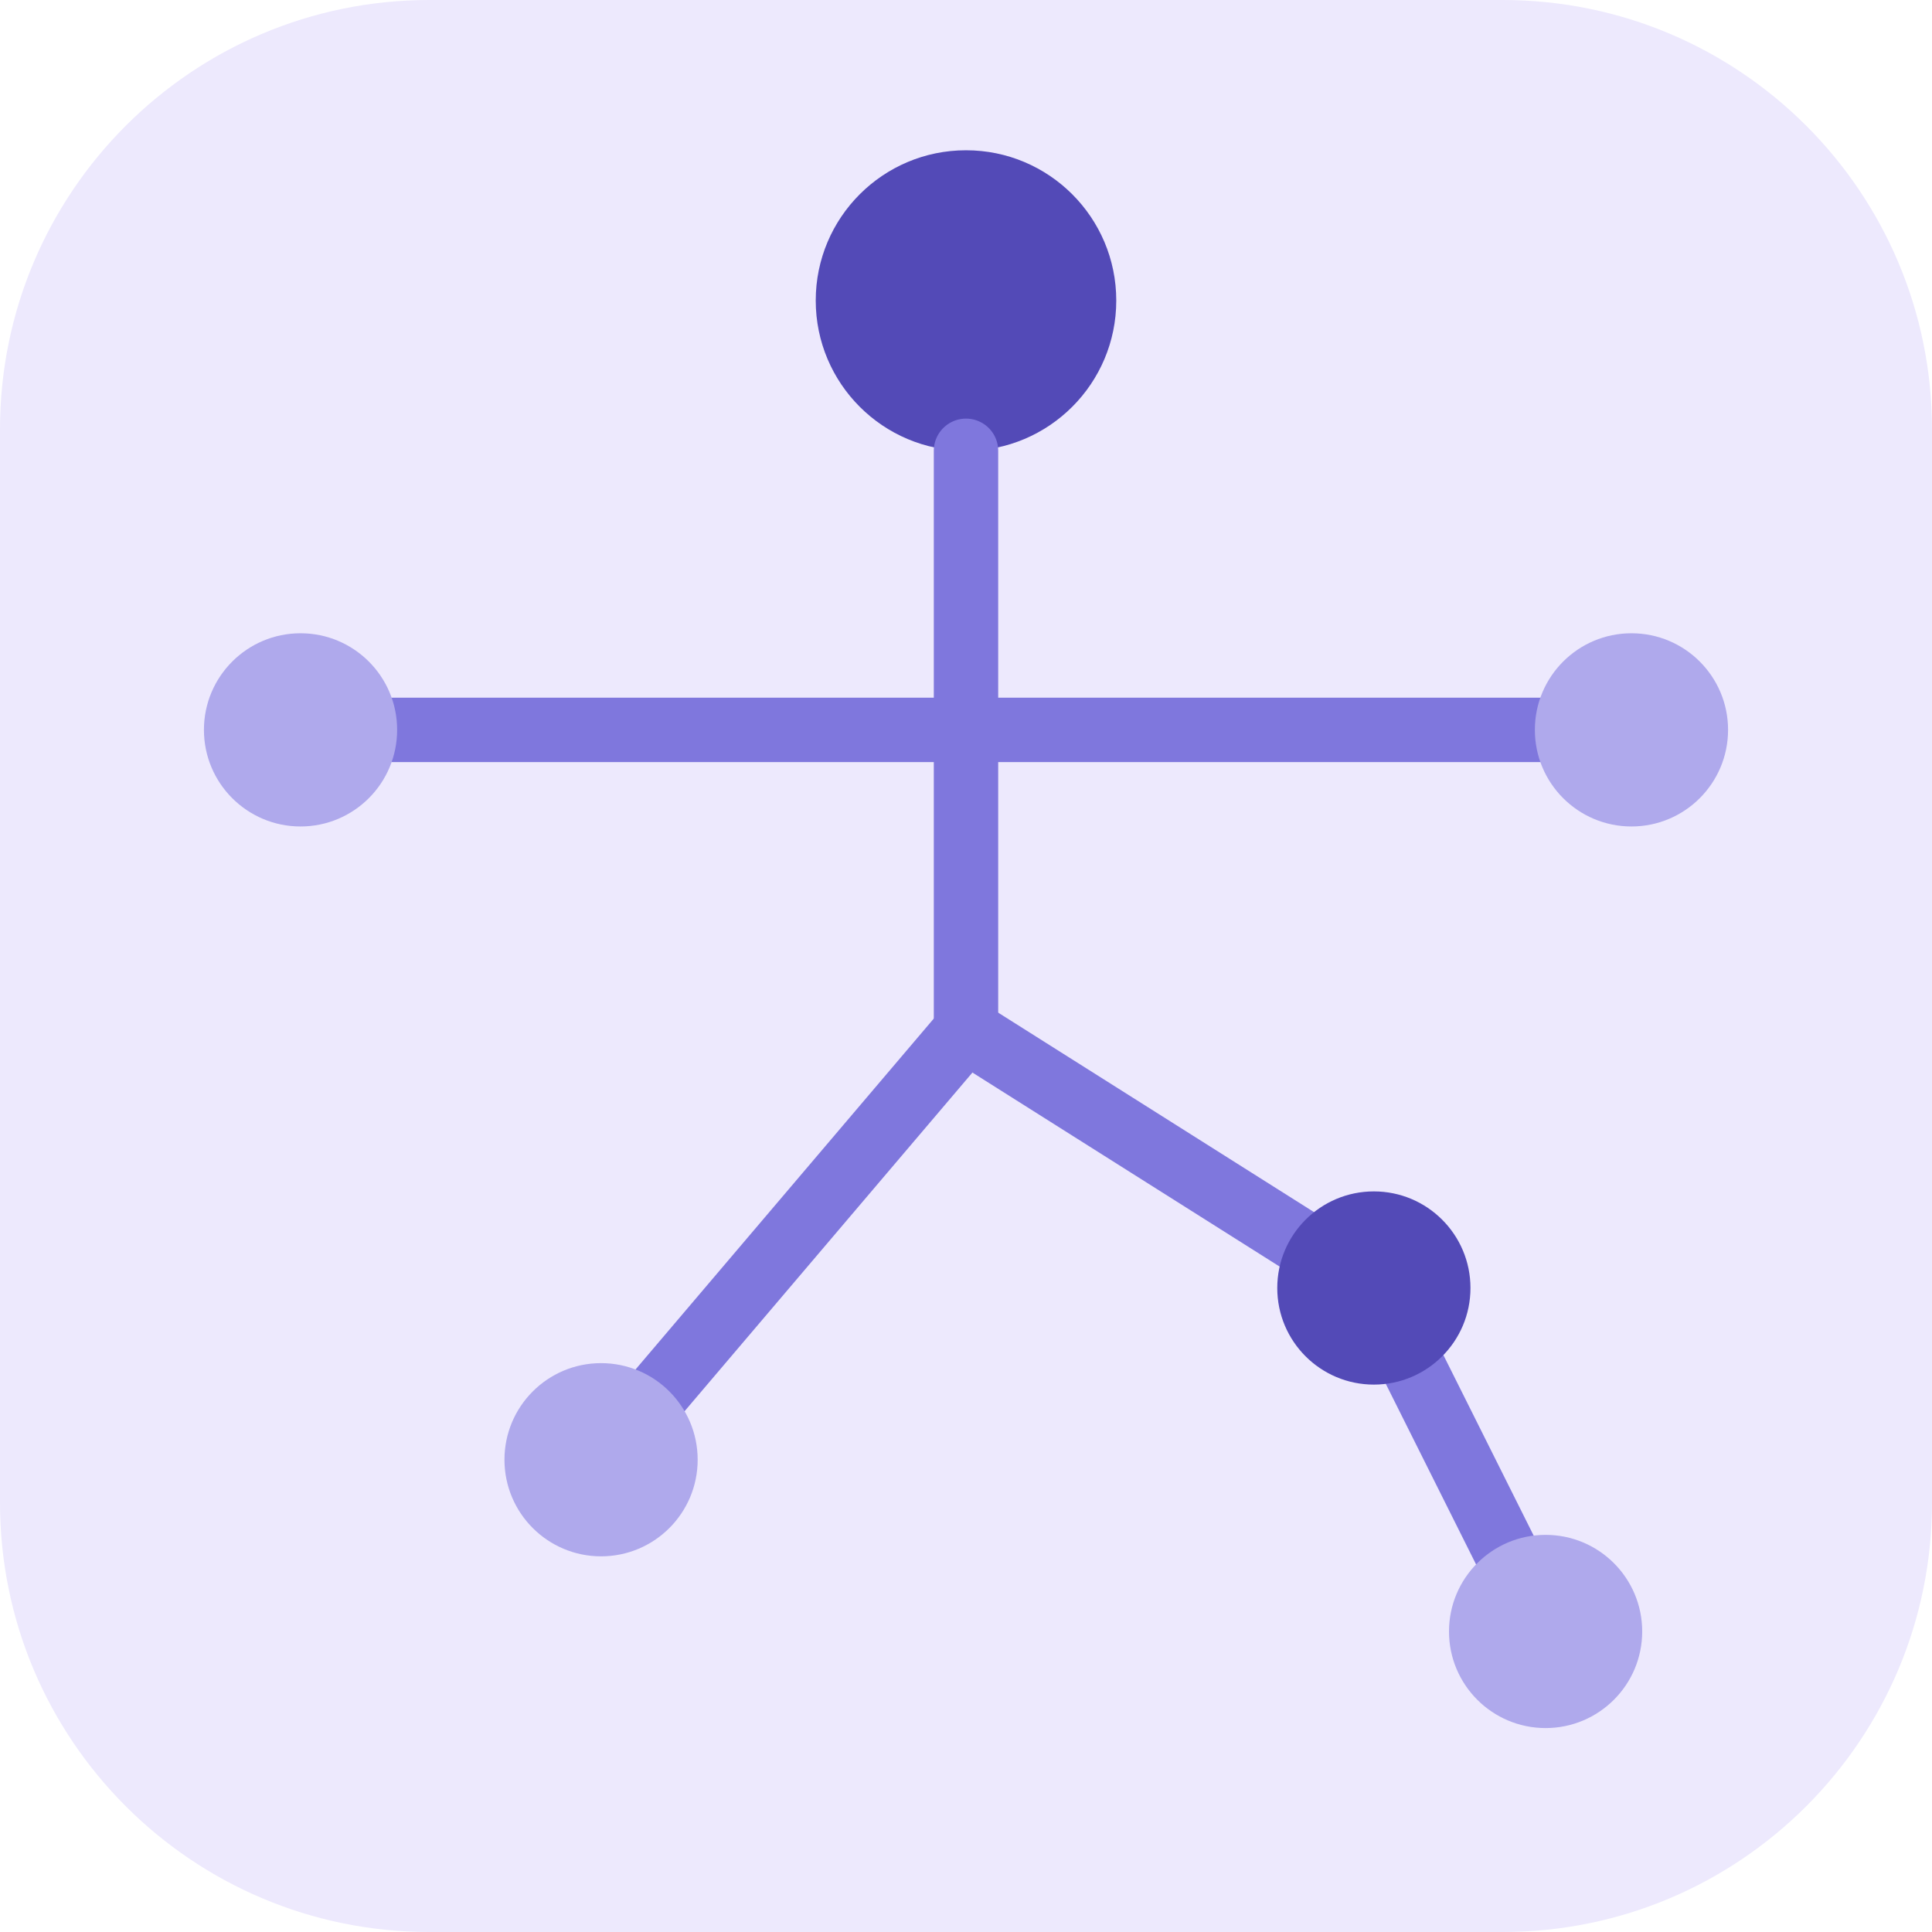
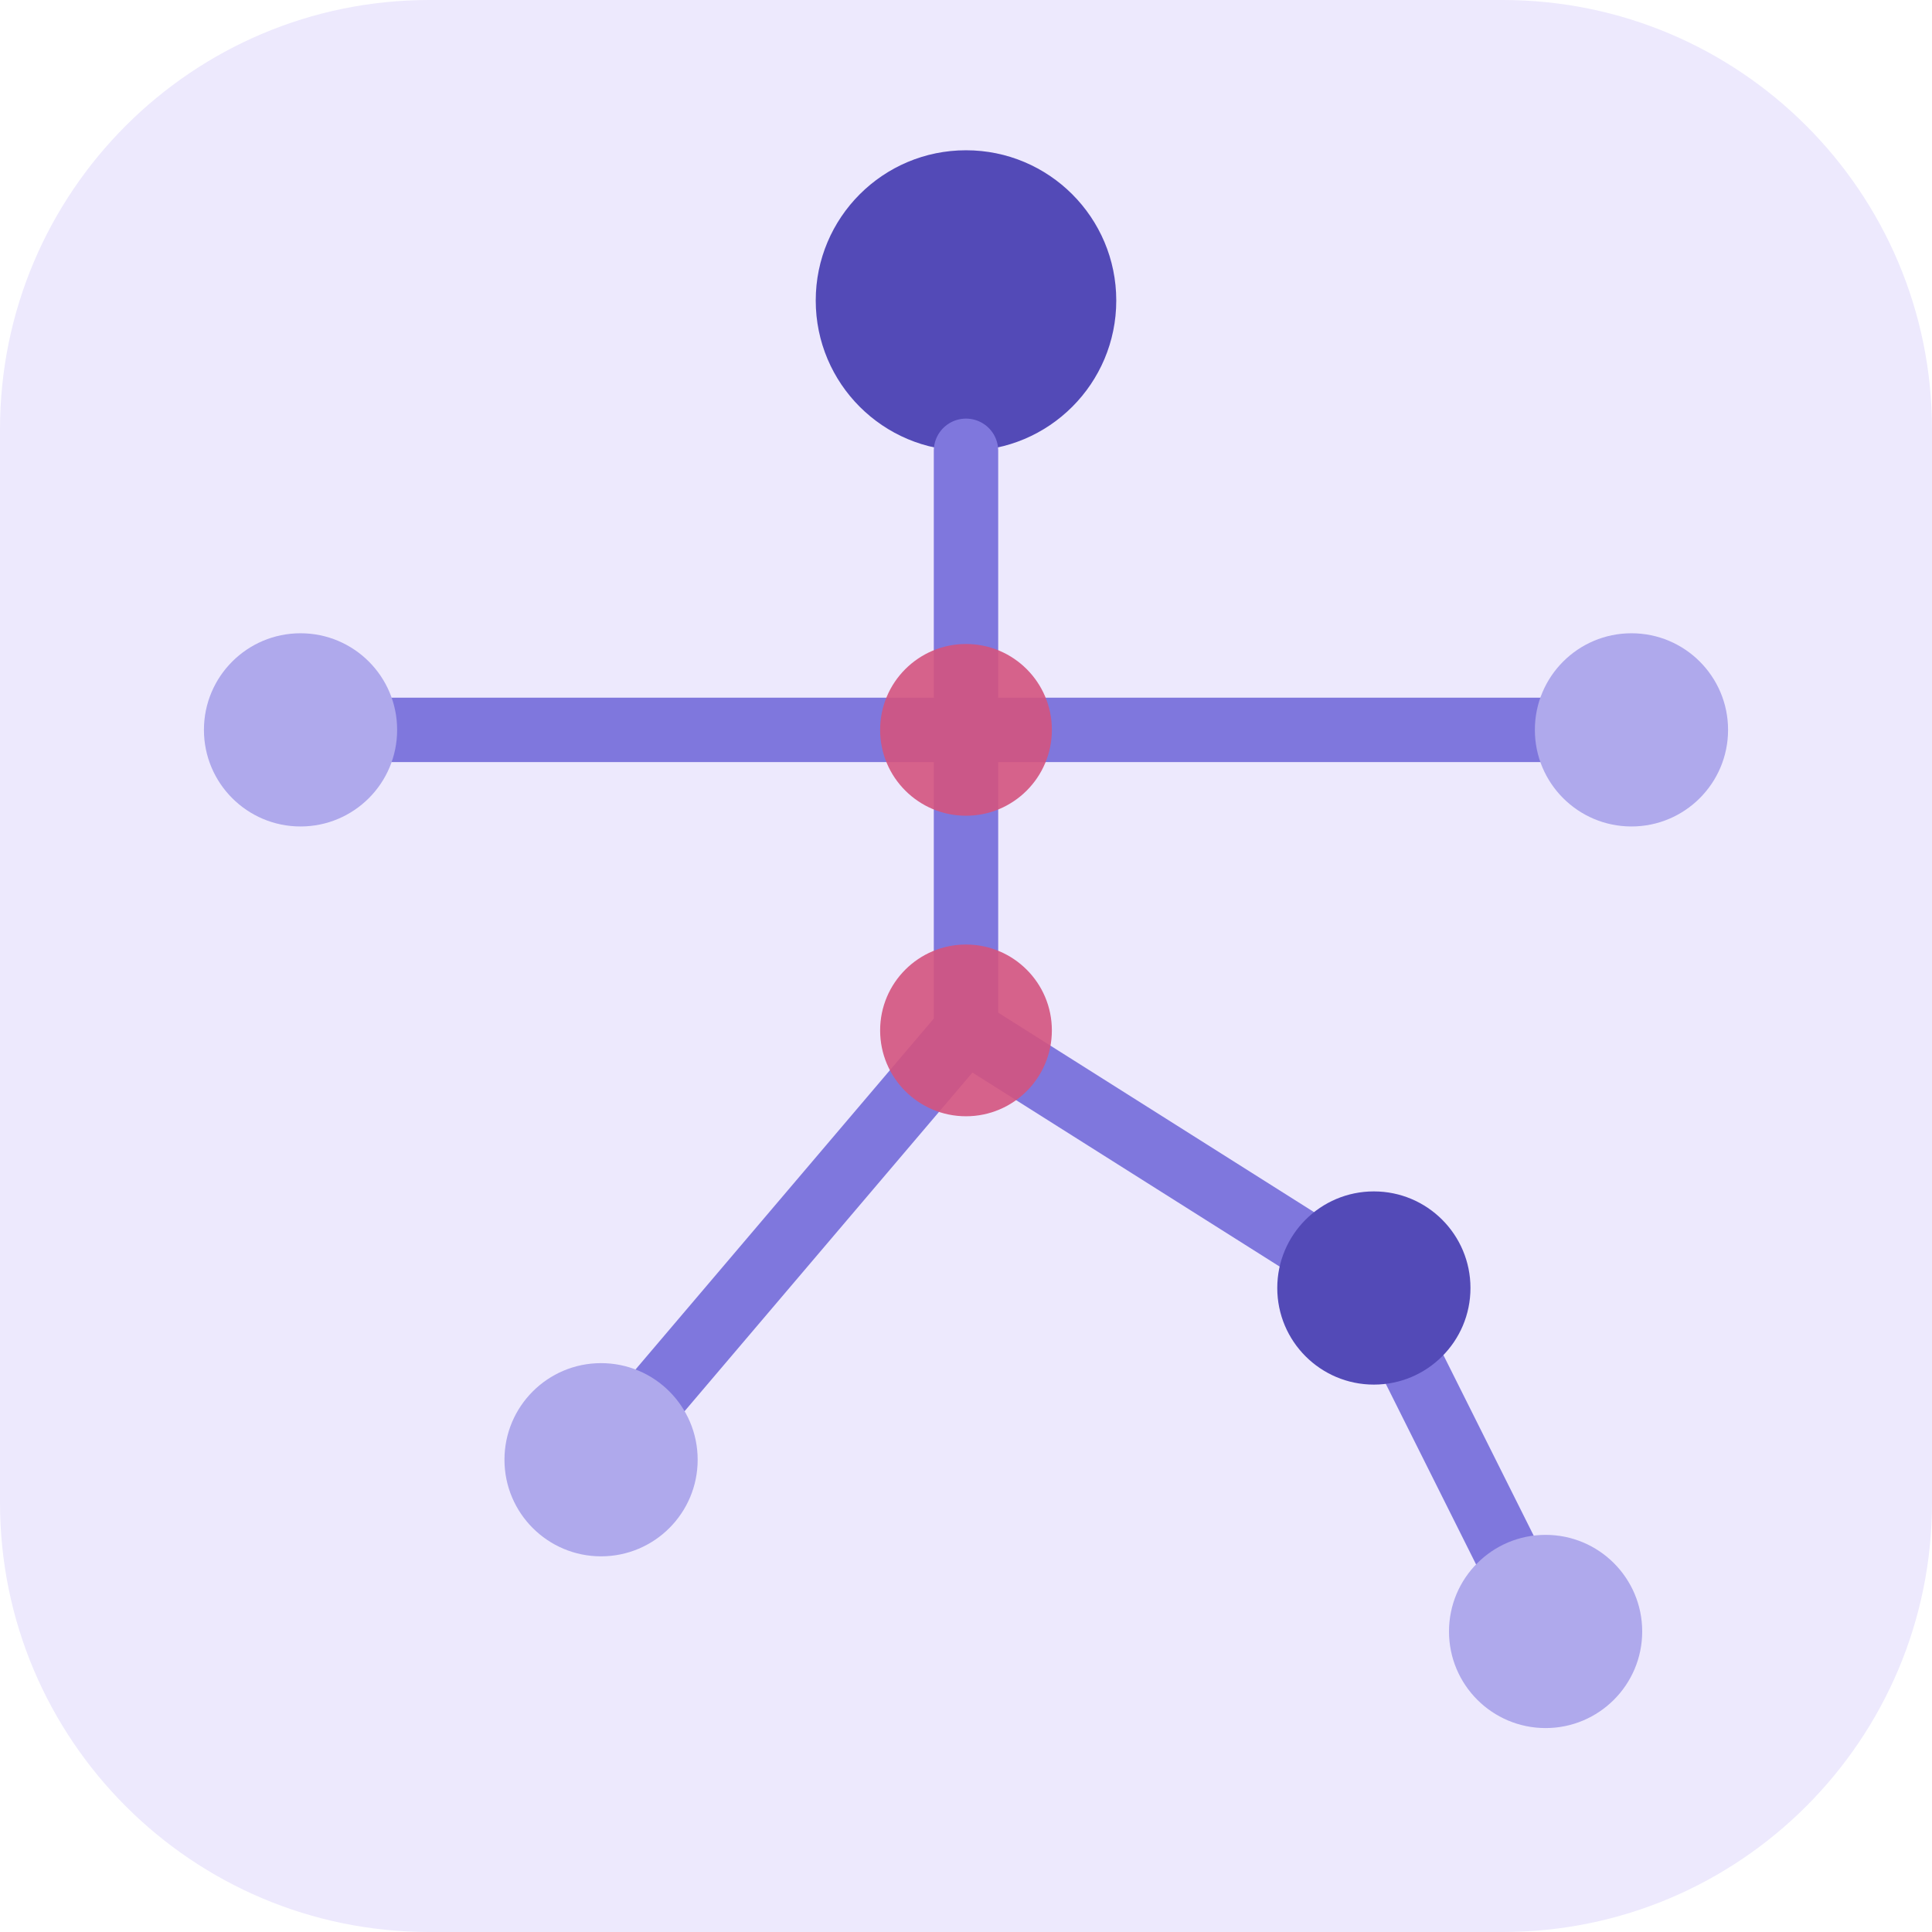
<svg xmlns="http://www.w3.org/2000/svg" width="32" height="32" viewBox="0 0 90 90">
  <rect width="90" height="90" rx="20" fill="#EDE9FD" />
  <circle cx="45" cy="14" r="7" fill="#534AB7" />
  <line x1="45" y1="21" x2="45" y2="48" stroke="#7F77DD" stroke-width="3" stroke-linecap="round" />
  <line x1="14" y1="34" x2="76" y2="34" stroke="#7F77DD" stroke-width="3" stroke-linecap="round" />
  <line x1="45" y1="48" x2="28" y2="68" stroke="#7F77DD" stroke-width="3" stroke-linecap="round" />
  <line x1="45" y1="48" x2="64" y2="60" stroke="#7F77DD" stroke-width="3" stroke-linecap="round" />
  <line x1="64" y1="60" x2="72" y2="76" stroke="#7F77DD" stroke-width="3" stroke-linecap="round" />
  <circle cx="14" cy="34" r="4.5" fill="#AFA9EC" />
  <circle cx="76" cy="34" r="4.5" fill="#AFA9EC" />
  <circle cx="28" cy="68" r="4.5" fill="#AFA9EC" />
  <circle cx="64" cy="60" r="4.5" fill="#534AB7" />
-   <circle cx="72" cy="76" r="4.5" fill="#AFA9EC" />
+   <circle cx="72" cy="76" r="4.5" fill="#AFA9EC" /> svg<circle cx="45" cy="34" r="4" fill="#D4537E" opacity="0.9" />
+   <circle cx="45" cy="48" r="4" fill="#D4537E" opacity="0.9" />
</svg>
